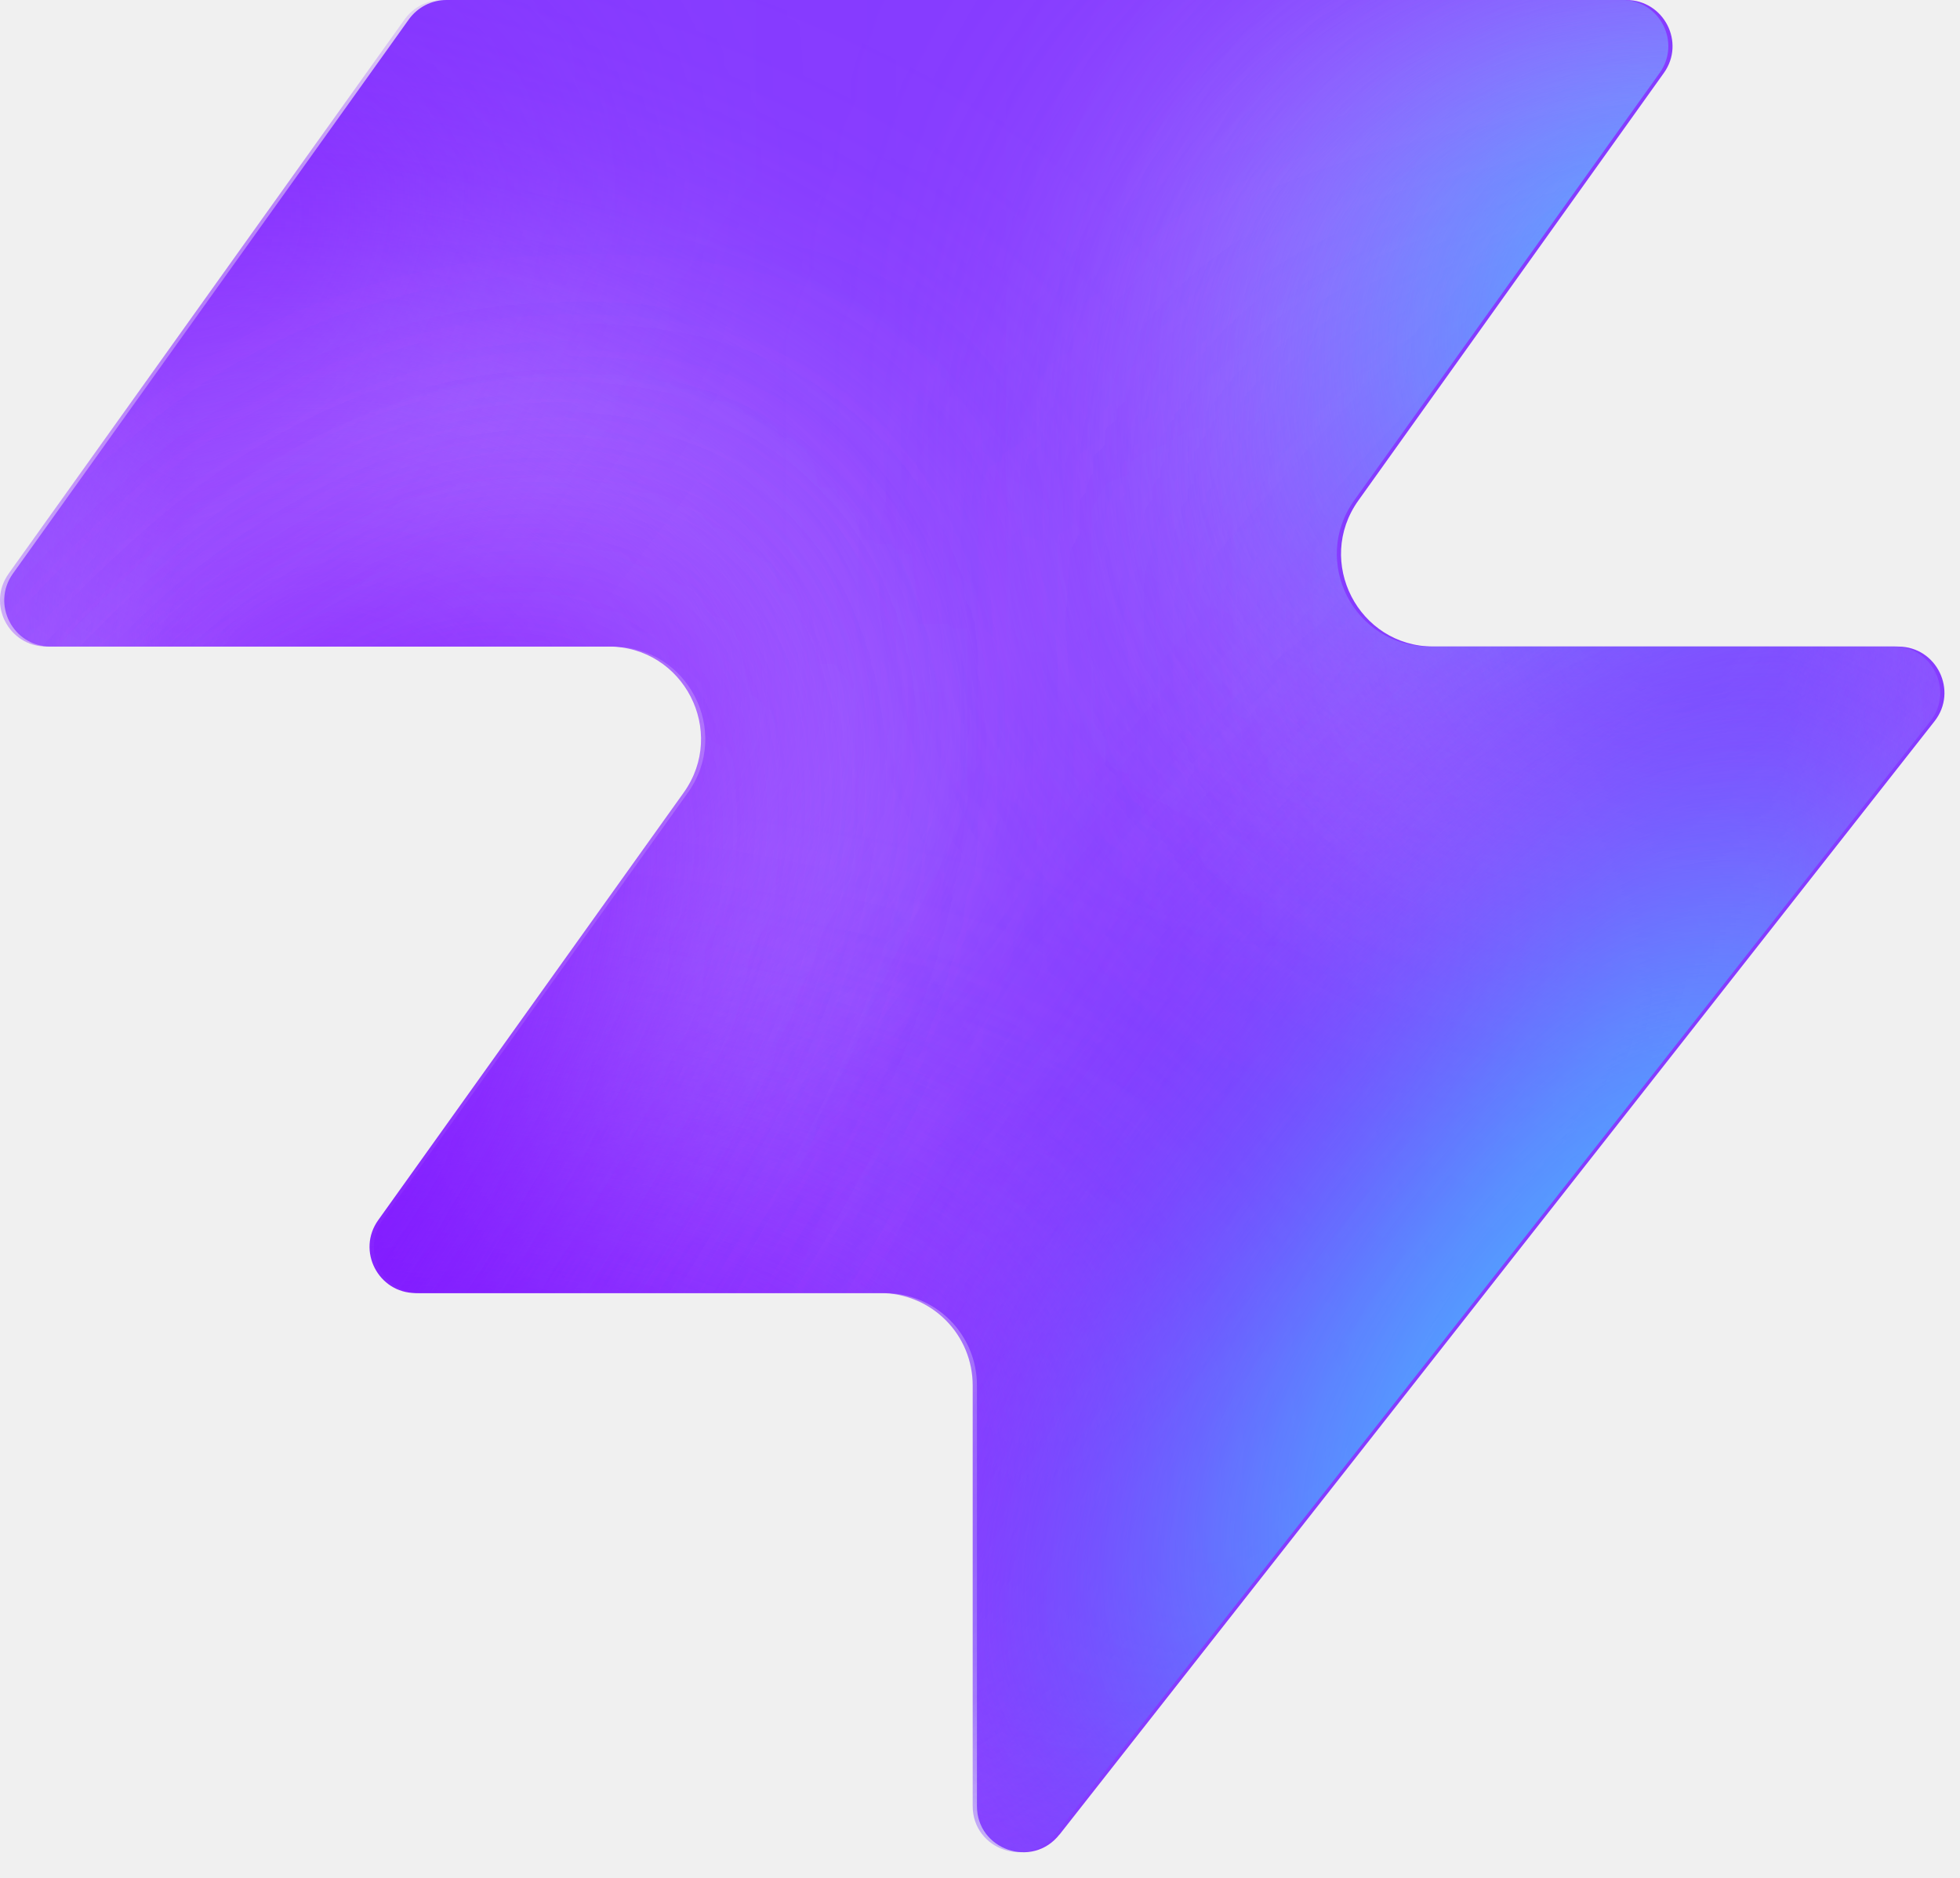
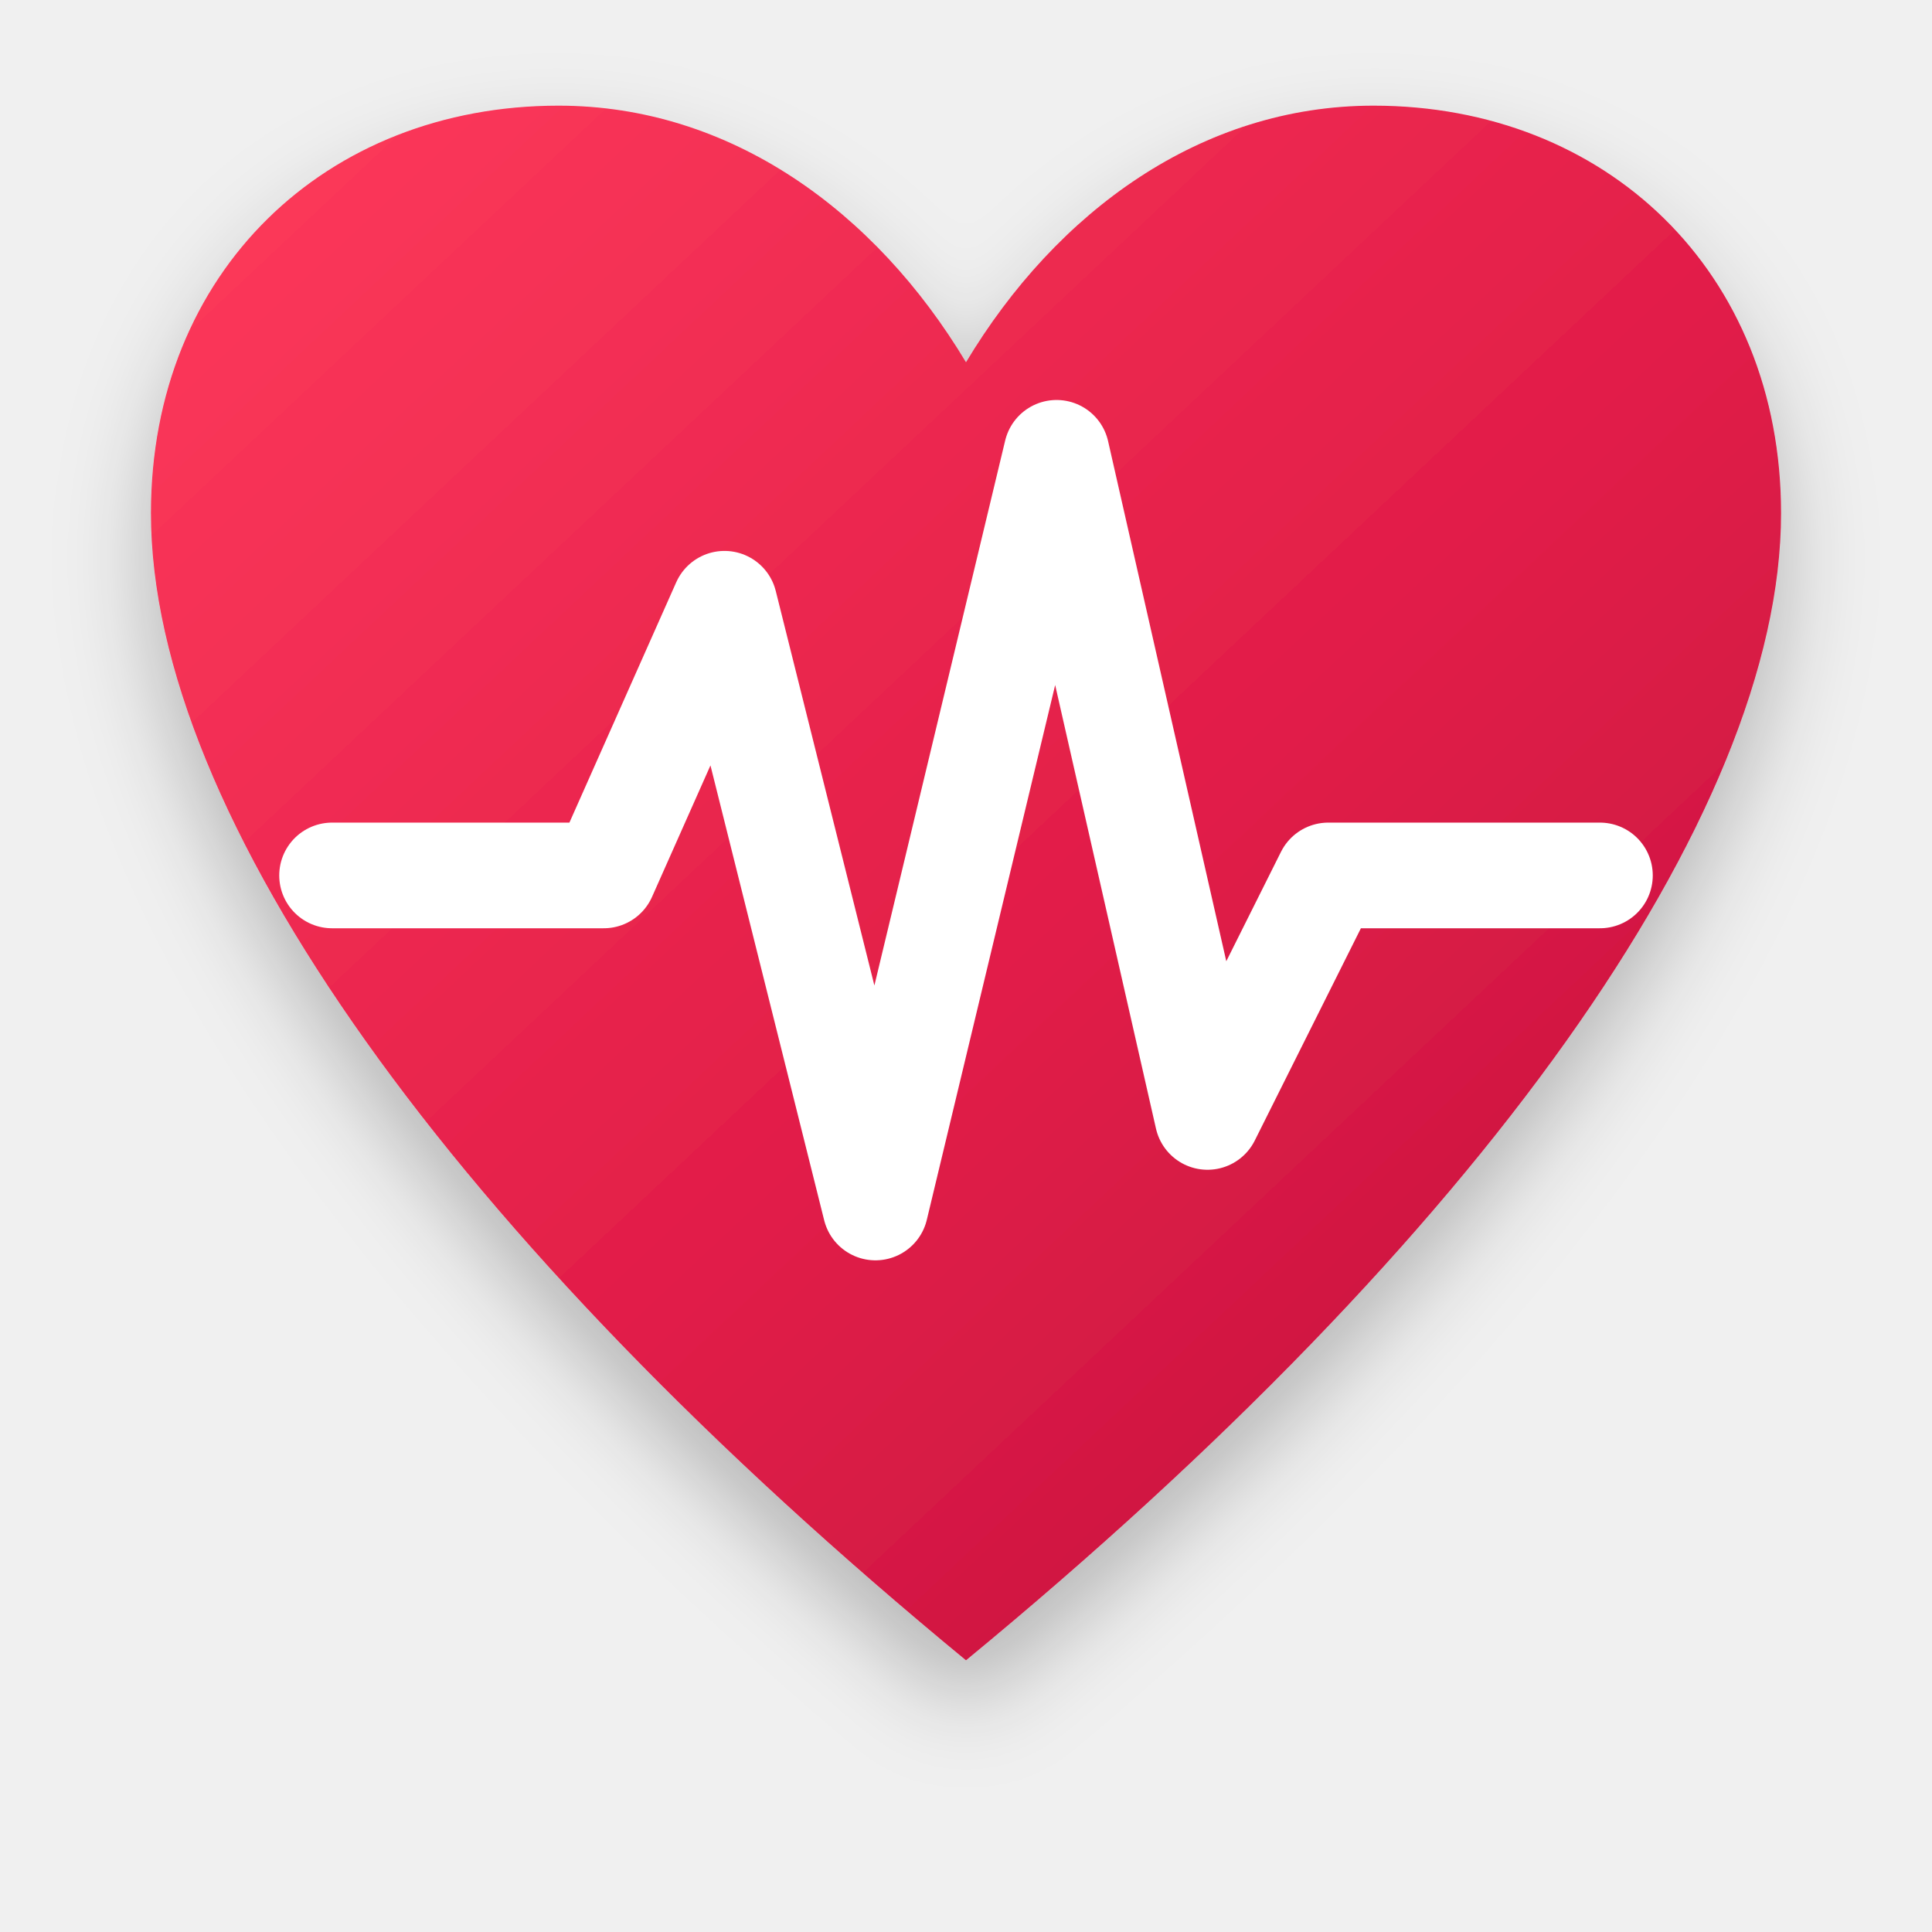
- <svg xmlns="http://www.w3.org/2000/svg" width="48" height="46" fill="none" viewBox="0 0 48 46">
-   <path fill="#863bff" d="M25.946 44.938c-.664.845-2.021.375-2.021-.698V33.937a2.26 2.26 0 0 0-2.262-2.262H10.287c-.92 0-1.456-1.04-.92-1.788l7.48-10.471c1.07-1.497 0-3.578-1.842-3.578H1.237c-.92 0-1.456-1.04-.92-1.788L10.013.474c.214-.297.556-.474.92-.474h28.894c.92 0 1.456 1.04.92 1.788l-7.48 10.471c-1.07 1.498 0 3.579 1.842 3.579h11.377c.943 0 1.473 1.088.89 1.83L25.947 44.94z" style="fill:#863bff;fill:color(display-p3 .525 .23 1);fill-opacity:1" />
-   <mask id="a" width="48" height="46" x="0" y="0" maskUnits="userSpaceOnUse" style="mask-type:alpha">
-     <path fill="#000" d="M25.842 44.938c-.664.844-2.021.375-2.021-.698V33.937a2.26 2.26 0 0 0-2.262-2.262H10.183c-.92 0-1.456-1.04-.92-1.788l7.48-10.471c1.07-1.498 0-3.579-1.842-3.579H1.133c-.92 0-1.456-1.04-.92-1.787L9.91.473c.214-.297.556-.474.92-.474h28.894c.92 0 1.456 1.04.92 1.788l-7.48 10.471c-1.07 1.498 0 3.578 1.842 3.578h11.377c.943 0 1.473 1.088.89 1.832L25.843 44.94z" style="fill:#000;fill-opacity:1" />
-   </mask>
-   <g mask="url(#a)">
-     <g filter="url(#b)">
-       <ellipse cx="5.508" cy="14.704" fill="#ede6ff" rx="5.508" ry="14.704" style="fill:#ede6ff;fill:color(display-p3 .927 .903 1);fill-opacity:1" transform="matrix(.00324 1 1 -.00324 -4.47 31.516)" />
-     </g>
-     <g filter="url(#c)">
-       <ellipse cx="10.399" cy="29.851" fill="#ede6ff" rx="10.399" ry="29.851" style="fill:#ede6ff;fill:color(display-p3 .927 .903 1);fill-opacity:1" transform="matrix(.00324 1 1 -.00324 -39.328 7.883)" />
-     </g>
-     <g filter="url(#d)">
-       <ellipse cx="5.508" cy="30.487" fill="#7e14ff" rx="5.508" ry="30.487" style="fill:#7e14ff;fill:color(display-p3 .492 .077 1);fill-opacity:1" transform="rotate(89.814 -25.913 -14.639)scale(1 -1)" />
-     </g>
-     <g filter="url(#e)">
-       <ellipse cx="5.508" cy="30.599" fill="#7e14ff" rx="5.508" ry="30.599" style="fill:#7e14ff;fill:color(display-p3 .492 .077 1);fill-opacity:1" transform="rotate(89.814 -32.644 -3.334)scale(1 -1)" />
-     </g>
-     <g filter="url(#f)">
-       <ellipse cx="5.508" cy="30.599" fill="#7e14ff" rx="5.508" ry="30.599" style="fill:#7e14ff;fill:color(display-p3 .492 .077 1);fill-opacity:1" transform="matrix(.00324 1 1 -.00324 -34.34 30.47)" />
-     </g>
-     <g filter="url(#g)">
-       <ellipse cx="14.072" cy="22.078" fill="#ede6ff" rx="14.072" ry="22.078" style="fill:#ede6ff;fill:color(display-p3 .927 .903 1);fill-opacity:1" transform="rotate(93.35 24.506 48.493)scale(-1 1)" />
-     </g>
-     <g filter="url(#h)">
-       <ellipse cx="3.47" cy="21.501" fill="#7e14ff" rx="3.47" ry="21.501" style="fill:#7e14ff;fill:color(display-p3 .492 .077 1);fill-opacity:1" transform="rotate(89.009 28.708 47.59)scale(-1 1)" />
-     </g>
-     <g filter="url(#i)">
-       <ellipse cx="3.47" cy="21.501" fill="#7e14ff" rx="3.47" ry="21.501" style="fill:#7e14ff;fill:color(display-p3 .492 .077 1);fill-opacity:1" transform="rotate(89.009 28.708 47.59)scale(-1 1)" />
-     </g>
-     <g filter="url(#j)">
-       <ellipse cx=".387" cy="8.972" fill="#7e14ff" rx="4.407" ry="29.108" style="fill:#7e14ff;fill:color(display-p3 .492 .077 1);fill-opacity:1" transform="rotate(39.51 .387 8.972)" />
-     </g>
-     <g filter="url(#k)">
-       <ellipse cx="47.523" cy="-6.092" fill="#7e14ff" rx="4.407" ry="29.108" style="fill:#7e14ff;fill:color(display-p3 .492 .077 1);fill-opacity:1" transform="rotate(37.892 47.523 -6.092)" />
-     </g>
-     <g filter="url(#l)">
-       <ellipse cx="41.412" cy="6.333" fill="#47bfff" rx="5.971" ry="9.665" style="fill:#47bfff;fill:color(display-p3 .28 .748 1);fill-opacity:1" transform="rotate(37.892 41.412 6.333)" />
-     </g>
-     <g filter="url(#m)">
-       <ellipse cx="-1.879" cy="38.332" fill="#7e14ff" rx="4.407" ry="29.108" style="fill:#7e14ff;fill:color(display-p3 .492 .077 1);fill-opacity:1" transform="rotate(37.892 -1.88 38.332)" />
-     </g>
-     <g filter="url(#n)">
-       <ellipse cx="-1.879" cy="38.332" fill="#7e14ff" rx="4.407" ry="29.108" style="fill:#7e14ff;fill:color(display-p3 .492 .077 1);fill-opacity:1" transform="rotate(37.892 -1.88 38.332)" />
-     </g>
-     <g filter="url(#o)">
-       <ellipse cx="35.651" cy="29.907" fill="#7e14ff" rx="4.407" ry="29.108" style="fill:#7e14ff;fill:color(display-p3 .492 .077 1);fill-opacity:1" transform="rotate(37.892 35.651 29.907)" />
-     </g>
-     <g filter="url(#p)">
-       <ellipse cx="38.418" cy="32.4" fill="#47bfff" rx="5.971" ry="15.297" style="fill:#47bfff;fill:color(display-p3 .28 .748 1);fill-opacity:1" transform="rotate(37.892 38.418 32.4)" />
-     </g>
-   </g>
+ <svg xmlns="http://www.w3.org/2000/svg" viewBox="0 0 64 64" width="64" height="64" fill="none">
  <defs>
-     <filter id="b" width="60.045" height="41.654" x="-19.77" y="16.149" color-interpolation-filters="sRGB" filterUnits="userSpaceOnUse">
-       <feFlood flood-opacity="0" result="BackgroundImageFix" />
-       <feBlend in="SourceGraphic" in2="BackgroundImageFix" result="shape" />
-       <feGaussianBlur result="effect1_foregroundBlur_2002_17158" stdDeviation="7.659" />
-     </filter>
-     <filter id="c" width="90.34" height="51.437" x="-54.613" y="-7.533" color-interpolation-filters="sRGB" filterUnits="userSpaceOnUse">
-       <feFlood flood-opacity="0" result="BackgroundImageFix" />
-       <feBlend in="SourceGraphic" in2="BackgroundImageFix" result="shape" />
-       <feGaussianBlur result="effect1_foregroundBlur_2002_17158" stdDeviation="7.659" />
-     </filter>
-     <filter id="d" width="79.355" height="29.4" x="-49.64" y="2.03" color-interpolation-filters="sRGB" filterUnits="userSpaceOnUse">
-       <feFlood flood-opacity="0" result="BackgroundImageFix" />
-       <feBlend in="SourceGraphic" in2="BackgroundImageFix" result="shape" />
-       <feGaussianBlur result="effect1_foregroundBlur_2002_17158" stdDeviation="4.596" />
-     </filter>
-     <filter id="e" width="79.579" height="29.4" x="-45.045" y="20.029" color-interpolation-filters="sRGB" filterUnits="userSpaceOnUse">
-       <feFlood flood-opacity="0" result="BackgroundImageFix" />
-       <feBlend in="SourceGraphic" in2="BackgroundImageFix" result="shape" />
-       <feGaussianBlur result="effect1_foregroundBlur_2002_17158" stdDeviation="4.596" />
-     </filter>
-     <filter id="f" width="79.579" height="29.4" x="-43.513" y="21.178" color-interpolation-filters="sRGB" filterUnits="userSpaceOnUse">
-       <feFlood flood-opacity="0" result="BackgroundImageFix" />
-       <feBlend in="SourceGraphic" in2="BackgroundImageFix" result="shape" />
-       <feGaussianBlur result="effect1_foregroundBlur_2002_17158" stdDeviation="4.596" />
-     </filter>
-     <filter id="g" width="74.749" height="58.852" x="15.756" y="-17.901" color-interpolation-filters="sRGB" filterUnits="userSpaceOnUse">
-       <feFlood flood-opacity="0" result="BackgroundImageFix" />
-       <feBlend in="SourceGraphic" in2="BackgroundImageFix" result="shape" />
-       <feGaussianBlur result="effect1_foregroundBlur_2002_17158" stdDeviation="7.659" />
-     </filter>
-     <filter id="h" width="61.377" height="25.362" x="23.548" y="2.284" color-interpolation-filters="sRGB" filterUnits="userSpaceOnUse">
-       <feFlood flood-opacity="0" result="BackgroundImageFix" />
-       <feBlend in="SourceGraphic" in2="BackgroundImageFix" result="shape" />
-       <feGaussianBlur result="effect1_foregroundBlur_2002_17158" stdDeviation="4.596" />
-     </filter>
-     <filter id="i" width="61.377" height="25.362" x="23.548" y="2.284" color-interpolation-filters="sRGB" filterUnits="userSpaceOnUse">
-       <feFlood flood-opacity="0" result="BackgroundImageFix" />
-       <feBlend in="SourceGraphic" in2="BackgroundImageFix" result="shape" />
-       <feGaussianBlur result="effect1_foregroundBlur_2002_17158" stdDeviation="4.596" />
-     </filter>
-     <filter id="j" width="56.045" height="63.649" x="-27.636" y="-22.853" color-interpolation-filters="sRGB" filterUnits="userSpaceOnUse">
-       <feFlood flood-opacity="0" result="BackgroundImageFix" />
-       <feBlend in="SourceGraphic" in2="BackgroundImageFix" result="shape" />
-       <feGaussianBlur result="effect1_foregroundBlur_2002_17158" stdDeviation="4.596" />
-     </filter>
-     <filter id="k" width="54.814" height="64.646" x="20.116" y="-38.415" color-interpolation-filters="sRGB" filterUnits="userSpaceOnUse">
-       <feFlood flood-opacity="0" result="BackgroundImageFix" />
-       <feBlend in="SourceGraphic" in2="BackgroundImageFix" result="shape" />
-       <feGaussianBlur result="effect1_foregroundBlur_2002_17158" stdDeviation="4.596" />
-     </filter>
-     <filter id="l" width="33.541" height="35.313" x="24.641" y="-11.323" color-interpolation-filters="sRGB" filterUnits="userSpaceOnUse">
-       <feFlood flood-opacity="0" result="BackgroundImageFix" />
-       <feBlend in="SourceGraphic" in2="BackgroundImageFix" result="shape" />
-       <feGaussianBlur result="effect1_foregroundBlur_2002_17158" stdDeviation="4.596" />
-     </filter>
-     <filter id="m" width="54.814" height="64.646" x="-29.286" y="6.009" color-interpolation-filters="sRGB" filterUnits="userSpaceOnUse">
-       <feFlood flood-opacity="0" result="BackgroundImageFix" />
-       <feBlend in="SourceGraphic" in2="BackgroundImageFix" result="shape" />
-       <feGaussianBlur result="effect1_foregroundBlur_2002_17158" stdDeviation="4.596" />
-     </filter>
-     <filter id="n" width="54.814" height="64.646" x="-29.286" y="6.009" color-interpolation-filters="sRGB" filterUnits="userSpaceOnUse">
-       <feFlood flood-opacity="0" result="BackgroundImageFix" />
-       <feBlend in="SourceGraphic" in2="BackgroundImageFix" result="shape" />
-       <feGaussianBlur result="effect1_foregroundBlur_2002_17158" stdDeviation="4.596" />
-     </filter>
-     <filter id="o" width="54.814" height="64.646" x="8.244" y="-2.416" color-interpolation-filters="sRGB" filterUnits="userSpaceOnUse">
-       <feFlood flood-opacity="0" result="BackgroundImageFix" />
-       <feBlend in="SourceGraphic" in2="BackgroundImageFix" result="shape" />
-       <feGaussianBlur result="effect1_foregroundBlur_2002_17158" stdDeviation="4.596" />
-     </filter>
-     <filter id="p" width="39.409" height="43.623" x="18.713" y="10.588" color-interpolation-filters="sRGB" filterUnits="userSpaceOnUse">
-       <feFlood flood-opacity="0" result="BackgroundImageFix" />
-       <feBlend in="SourceGraphic" in2="BackgroundImageFix" result="shape" />
-       <feGaussianBlur result="effect1_foregroundBlur_2002_17158" stdDeviation="4.596" />
+     <linearGradient id="heartGrad" x1="0%" y1="0%" x2="100%" y2="100%">
+       <stop offset="0%" stop-color="#ff3b5c" />
+       <stop offset="55%" stop-color="#e11d48" />
+       <stop offset="100%" stop-color="#be123c" />
+     </linearGradient>
+     <filter id="favGlow" x="-20%" y="-20%" width="140%" height="140%">
+       <feDropShadow dx="0" dy="1.5" stdDeviation="1.5" flood-color="#000000" flood-opacity="0.25" />
    </filter>
  </defs>
+   <path d="M32 55 C15 41 5 27 5 17 C5 9 10.8 3.5 18.5 3.5 C24.2 3.5 29 7 32 12 C35 7 39.8 3.5 45.5 3.5 C53.2 3.5 59 9 59 17 C59 27 49 41 32 55 Z" fill="url(#heartGrad)" filter="url(#favGlow)" />
+   <path d="M 11 29 L 20 29 L 24 20 L 29 40 L 35 15 L 40 37 L 44 29 L 53 29" stroke="#ffffff" stroke-width="3.5" stroke-linecap="round" stroke-linejoin="round" />
</svg>
